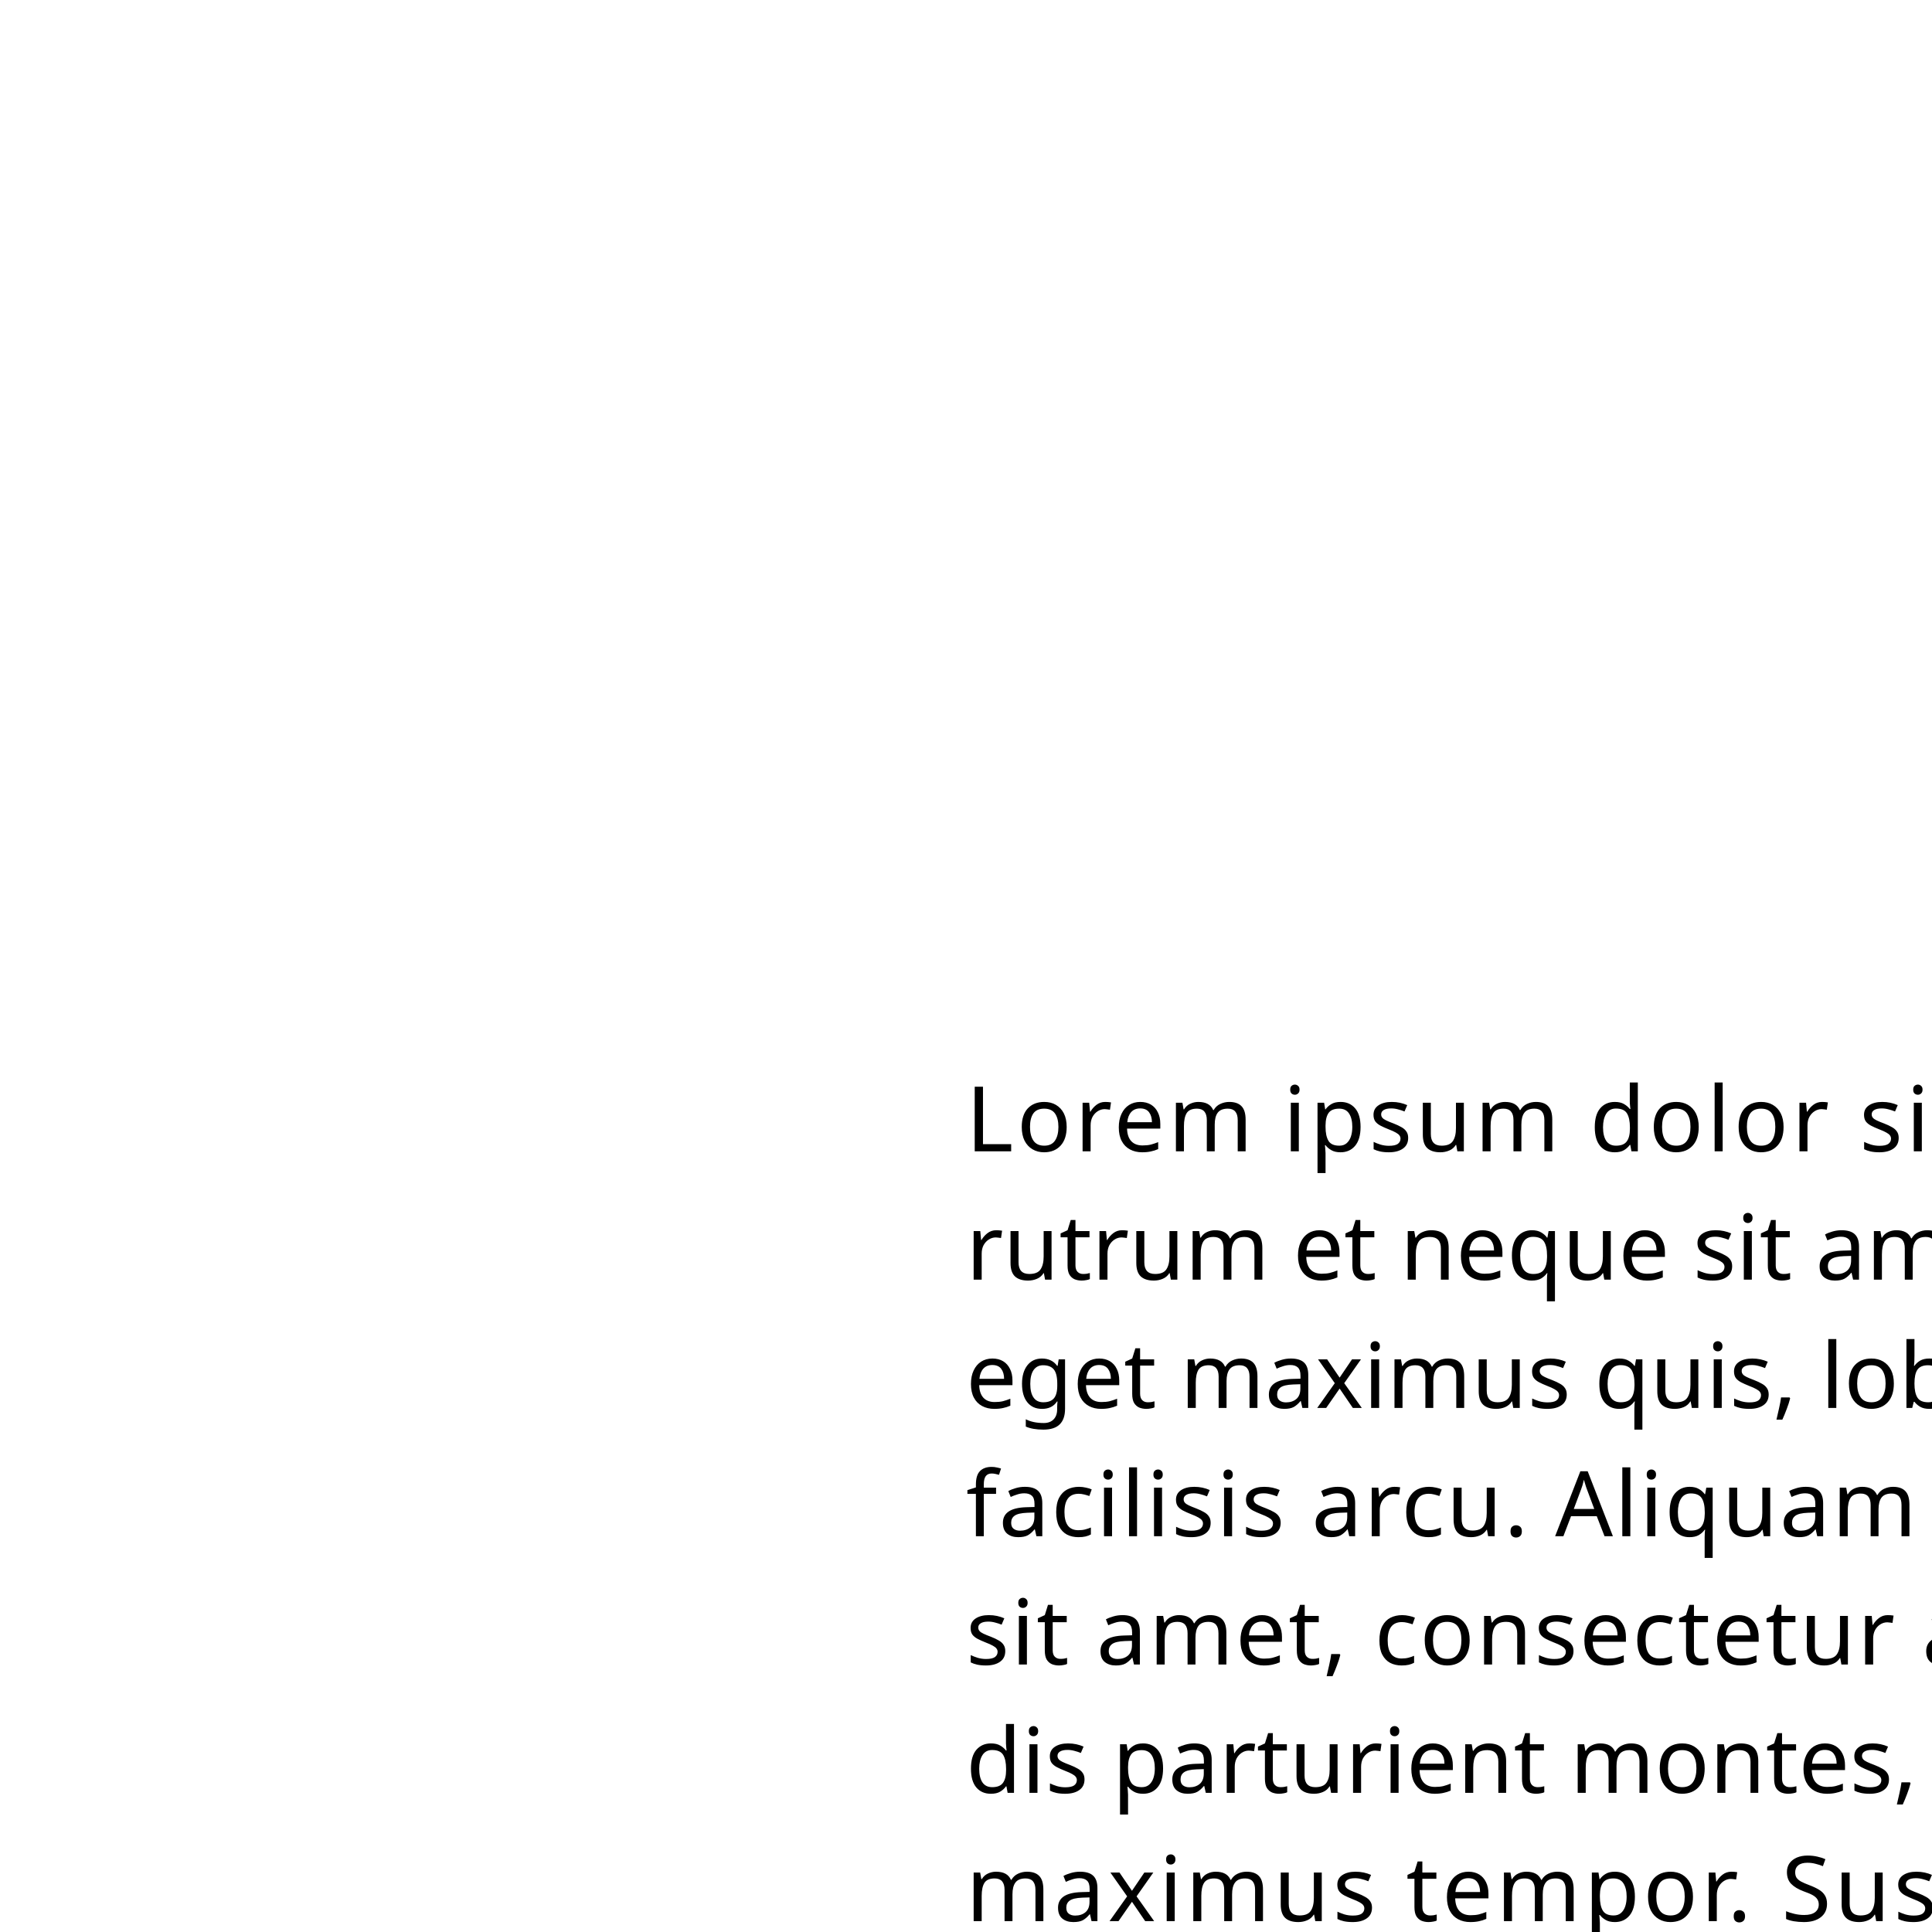
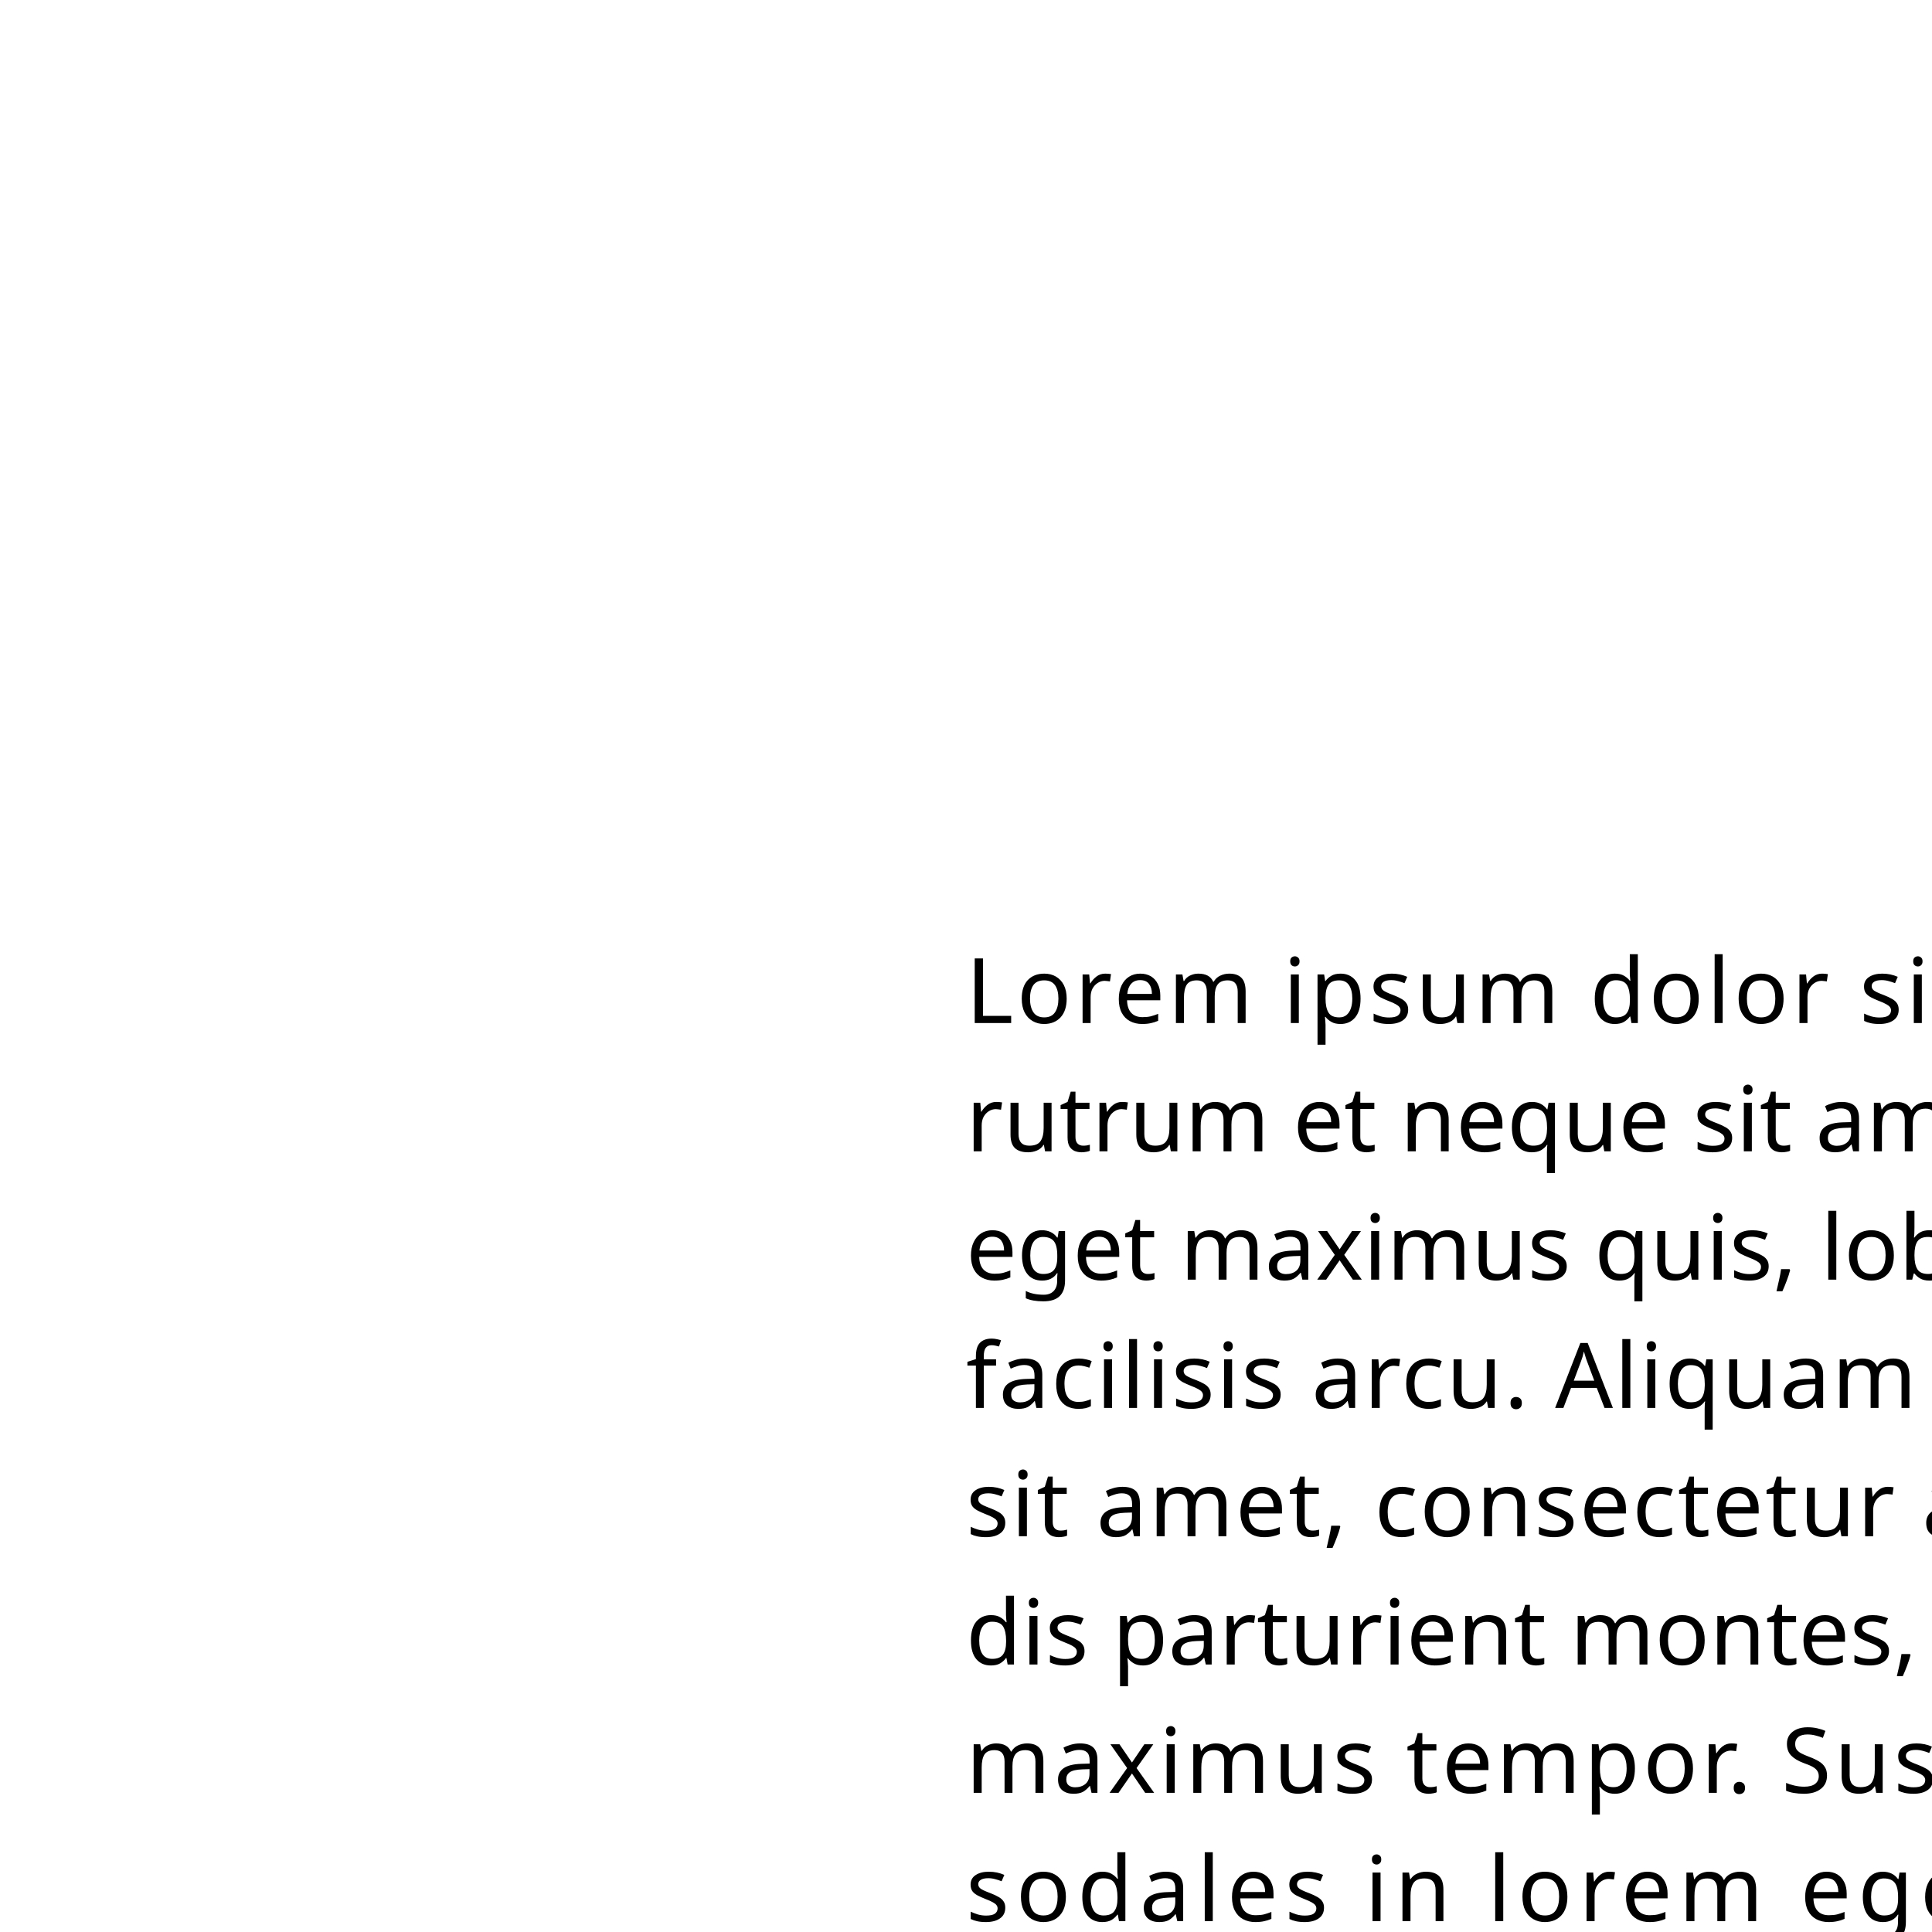
<svg xmlns="http://www.w3.org/2000/svg" contentScriptType="text/ecmascript" width="256" zoomAndPan="magnify" contentStyleType="text/css" height="256" viewBox="0 0 256 256" preserveAspectRatio="xMidYMid meet" version="1.0">
  <text x="128" font-size="12" y="135.56" style="font-family:sans-serif;" font-family="sans-serif">
-     <tspan x="128" dy="17" style="font-family:sans-serif;" letter-spacing="0.442">Lorem ipsum dolor sit amet, consectetur adipiscing elit. Integer turpis erat,</tspan>
+     <tspan style="font-family:sans-serif;" x="128" letter-spacing="0.442">Lorem ipsum dolor sit amet, consectetur adipiscing elit. Integer turpis erat,</tspan>
    <tspan x="128" dy="17" style="font-family:sans-serif;" letter-spacing="-0.013">rutrum et neque sit amet, rhoncus tincidunt felis. Vivamus nibh quam, commodo</tspan>
    <tspan x="128" dy="17" style="font-family:sans-serif;" letter-spacing="0.0">eget maximus quis, lobortis id dolor. Nullam ac sem bibendum, molestie nibh at,</tspan>
    <tspan x="128" dy="17" style="font-family:sans-serif;" letter-spacing="0.218">facilisis arcu. Aliquam ullamcorper varius orci quis tempor. Lorem ipsum dolor</tspan>
    <tspan x="128" dy="17" style="font-family:sans-serif;" letter-spacing="0.244">sit amet, consectetur adipiscing elit. Orci varius natoque penatibus et magnis</tspan>
    <tspan x="128" dy="17" style="font-family:sans-serif;" letter-spacing="0.013">dis parturient montes, nascetur ridiculus mus. Nam imperdiet magna eget turpis</tspan>
    <tspan x="128" dy="17" style="font-family:sans-serif;" letter-spacing="0.427">maximus tempor. Suspendisse tincidunt vel elit eu iaculis. Etiam sem risus,</tspan>
    <tspan x="128" dy="17" style="font-family:sans-serif;" letter-spacing="0.875">sodales in lorem eget, suscipit ultricies arcu. In pellentesque interdum</tspan>
    <tspan x="128" dy="17" style="font-family:sans-serif;" letter-spacing="0.169">rutrum. Nullam pharetra purus et interdum lacinia. Curabitur malesuada tortor</tspan>
    <tspan style="font-family:sans-serif;" x="128" dy="17">ac tortor laoreet, quis placerat magna hendrerit.</tspan>
  </text>
</svg>
